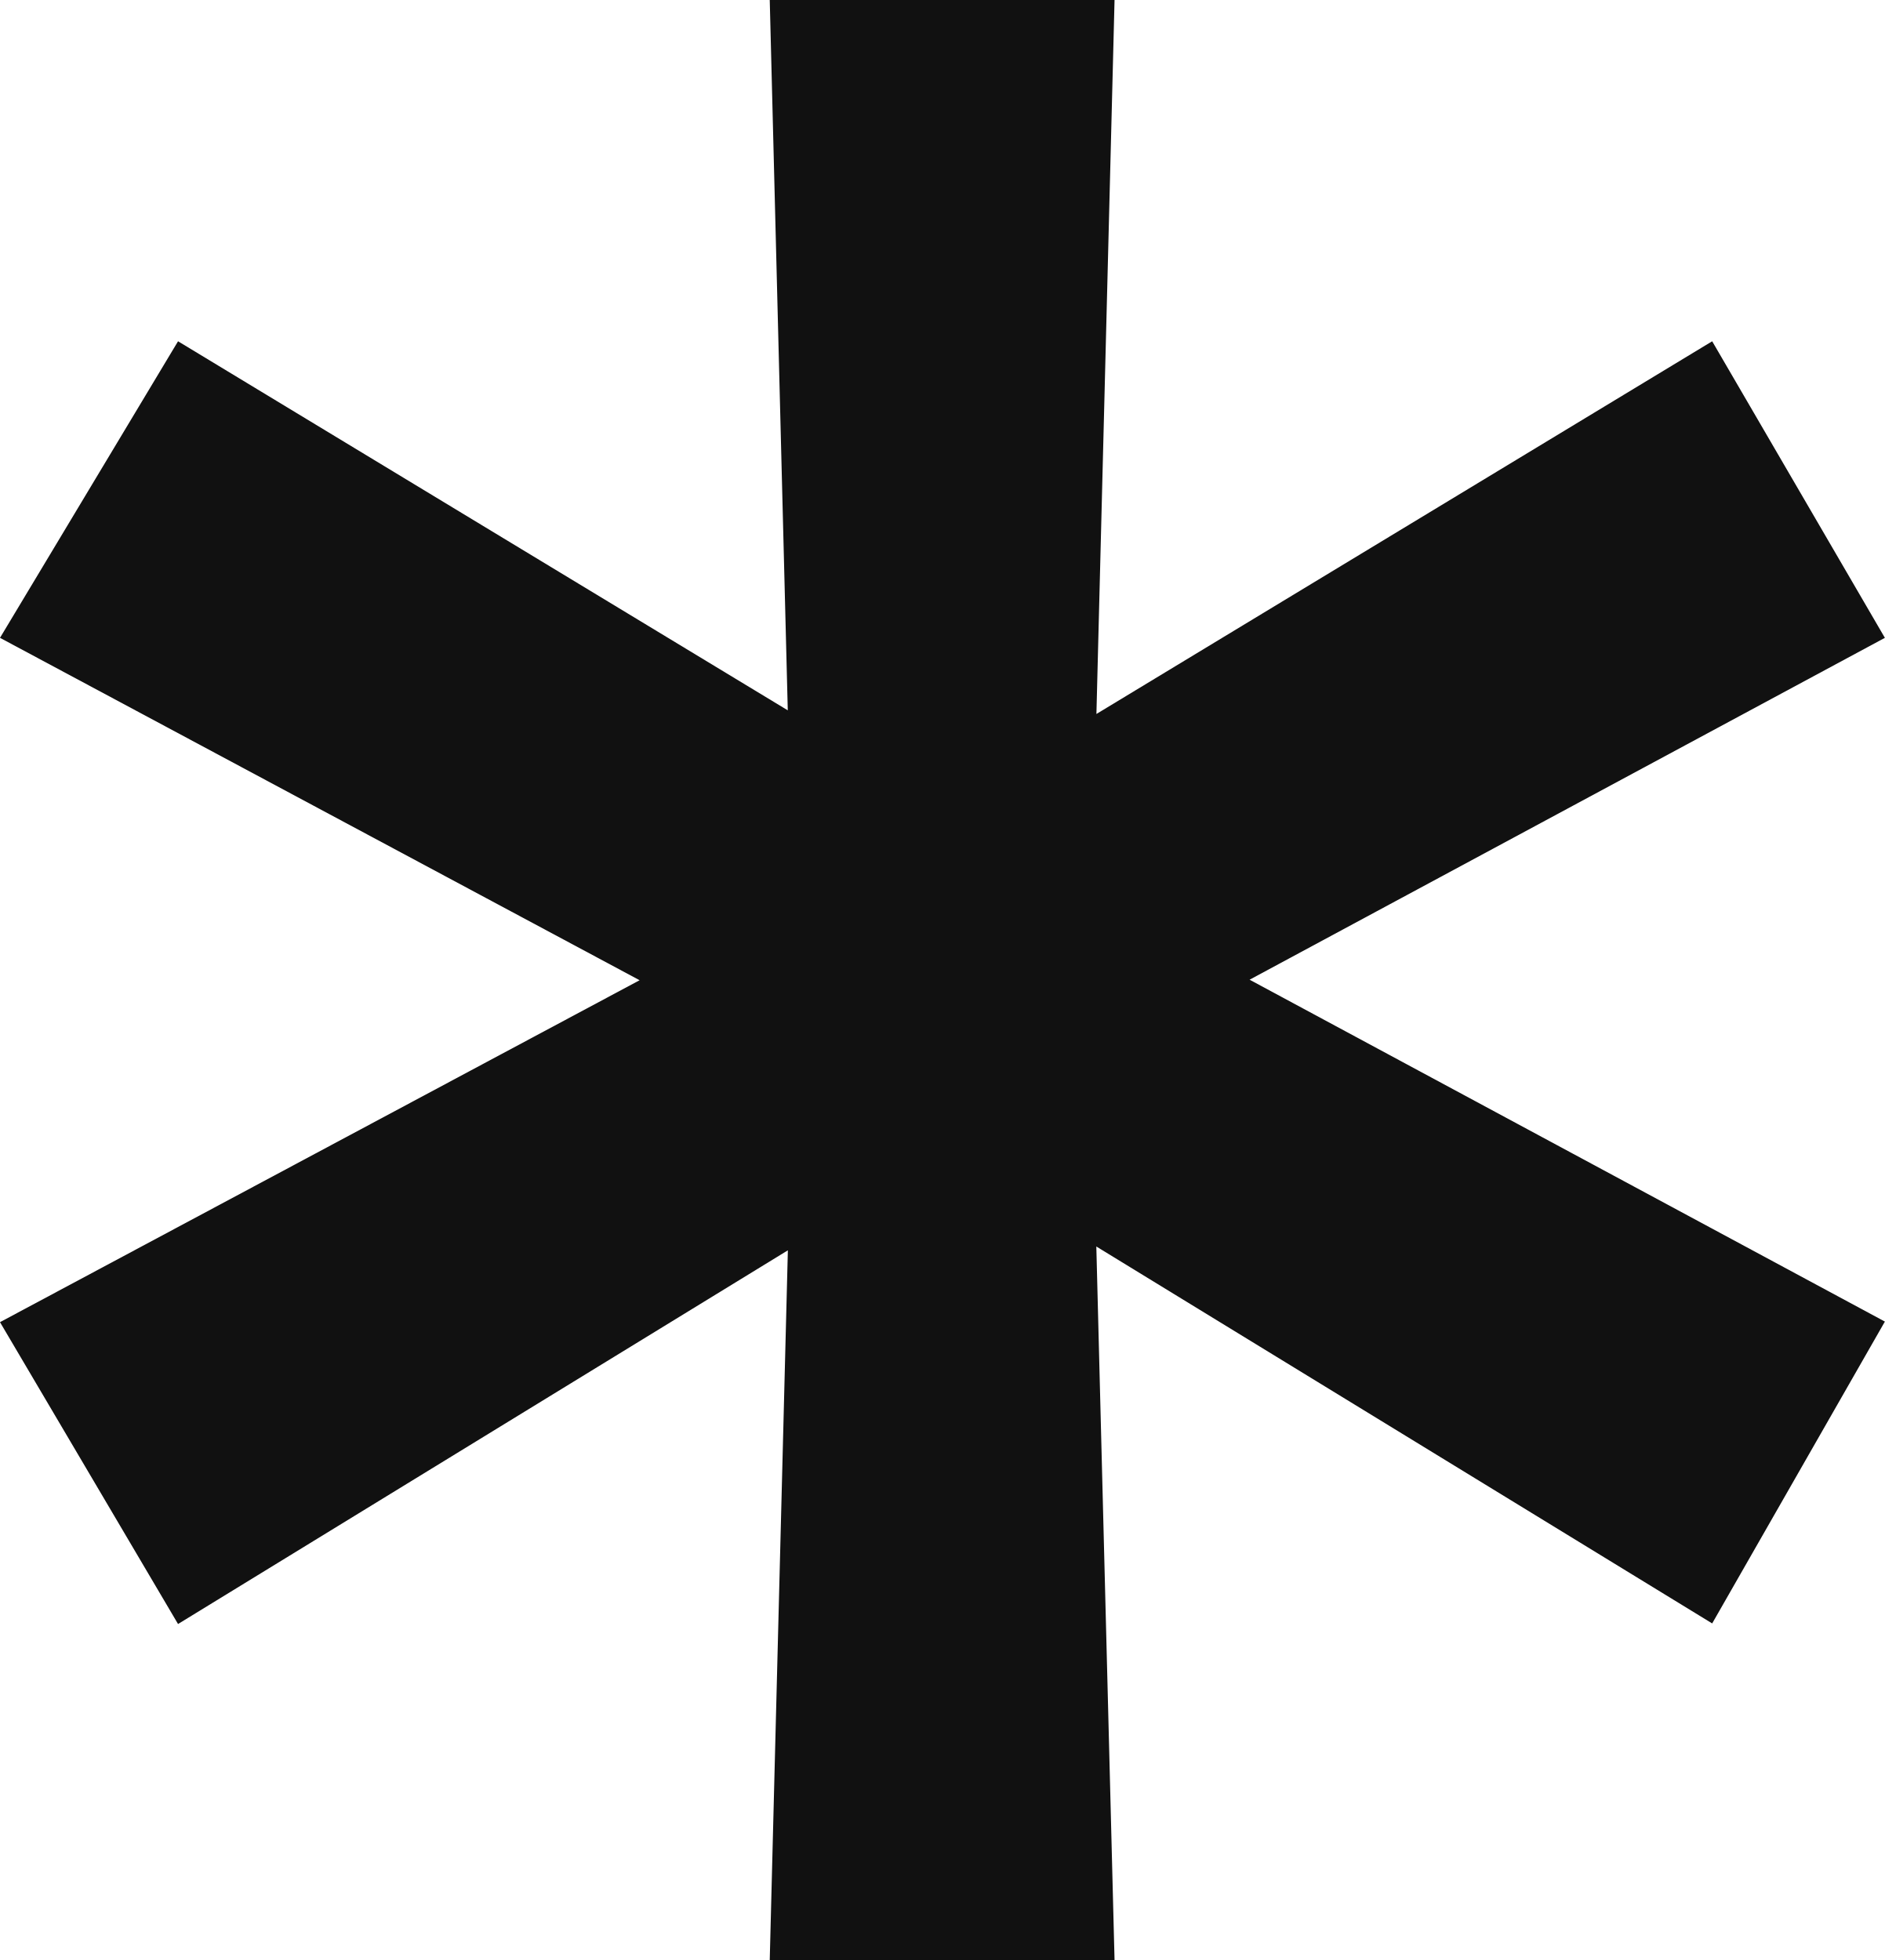
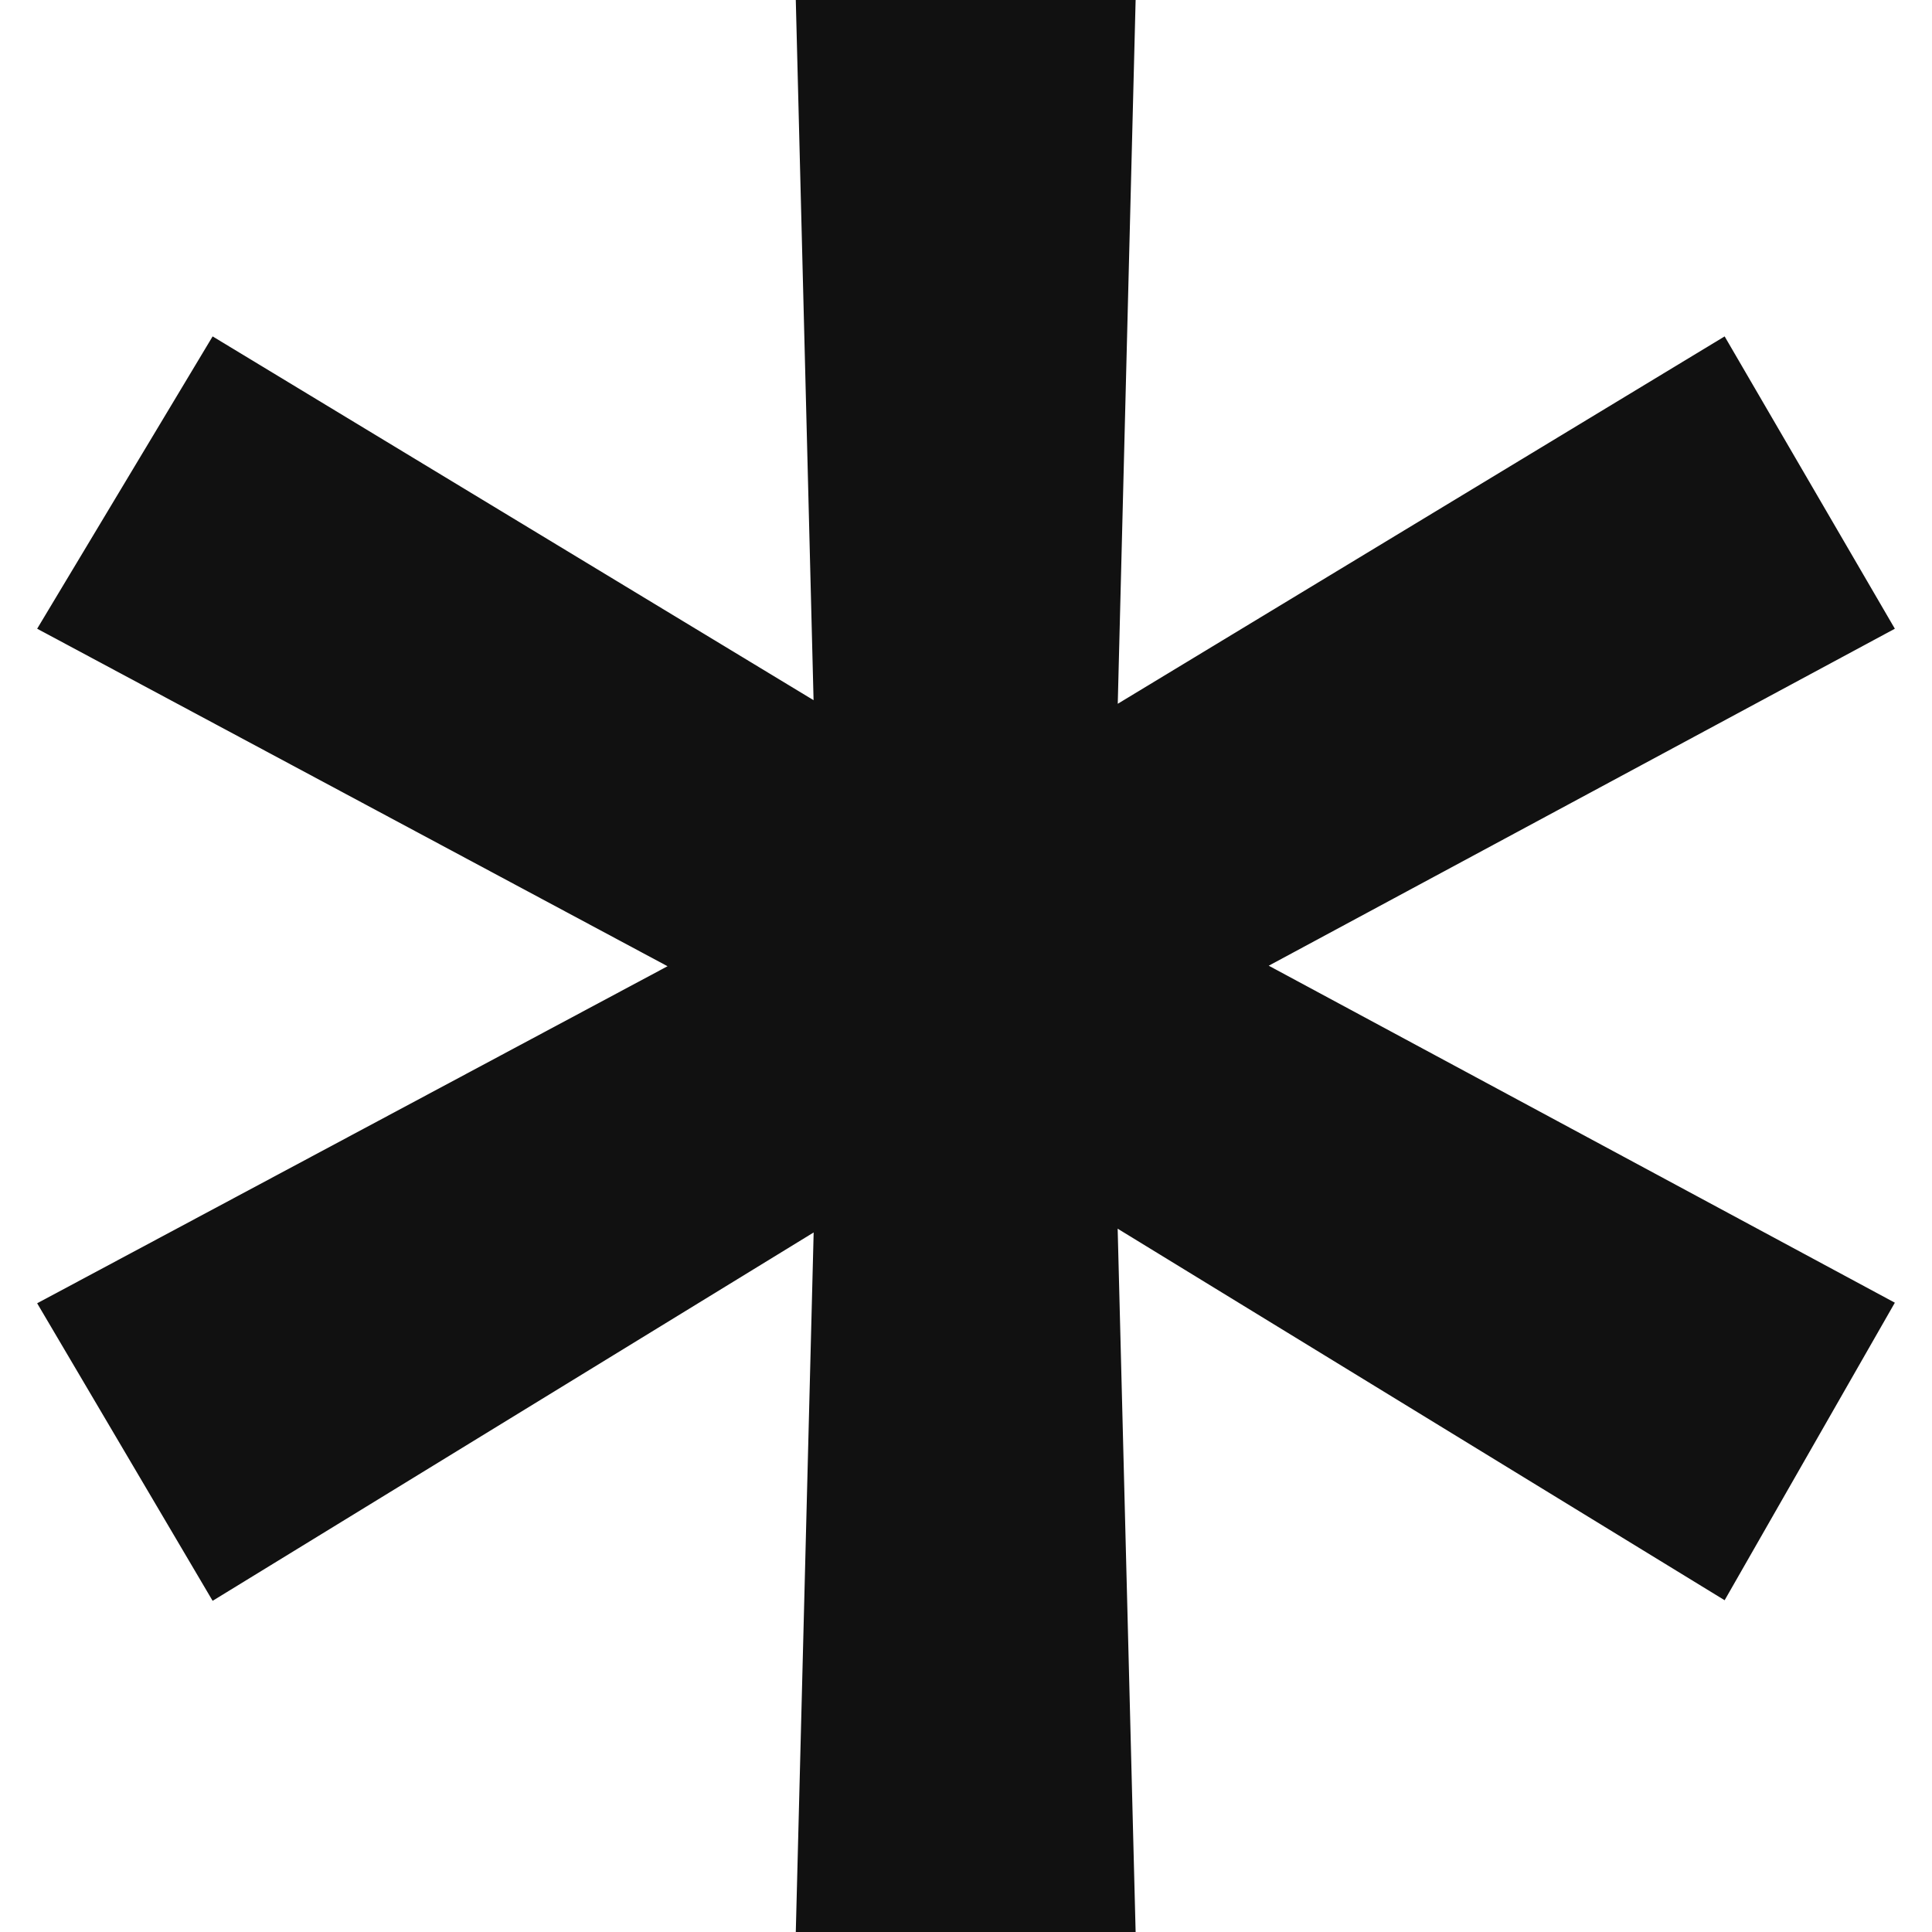
- <svg xmlns="http://www.w3.org/2000/svg" viewBox="0 0 258 268.32" width="258" height="268.32">
+ <svg xmlns="http://www.w3.org/2000/svg" viewBox="0 0 268.32 268.32" width="268.32" height="268.32">
  <style>
  .mark { fill: #111111; }
  @media (prefers-color-scheme: dark) { .mark { fill: #F4F4F4; } }
</style>
-   <path class="mark" d="M108.529 144.269L131.356 156.755L24.37 222.325L0 181.001L110.885 121.715V146.686L0 87.319L24.37 46.72L131.356 111.485L108.529 124.776L105.361 0H152.558L149.39 124.776L127.375 111.485L234.361 46.72L258 87.319L147.846 146.605V121.634L258 180.921L234.361 222.244L127.375 156.755L149.39 144.269L152.558 268.32H105.361L108.529 144.269Z" />
+   <path class="mark" transform="translate(5.16 0)" d="M108.529 144.269L131.356 156.755L24.37 222.325L0 181.001L110.885 121.715V146.686L0 87.319L24.37 46.72L131.356 111.485L108.529 124.776L105.361 0H152.558L149.39 124.776L127.375 111.485L234.361 46.72L258 87.319L147.846 146.605V121.634L258 180.921L234.361 222.244L127.375 156.755L149.39 144.269L152.558 268.32H105.361L108.529 144.269Z" />
</svg>
